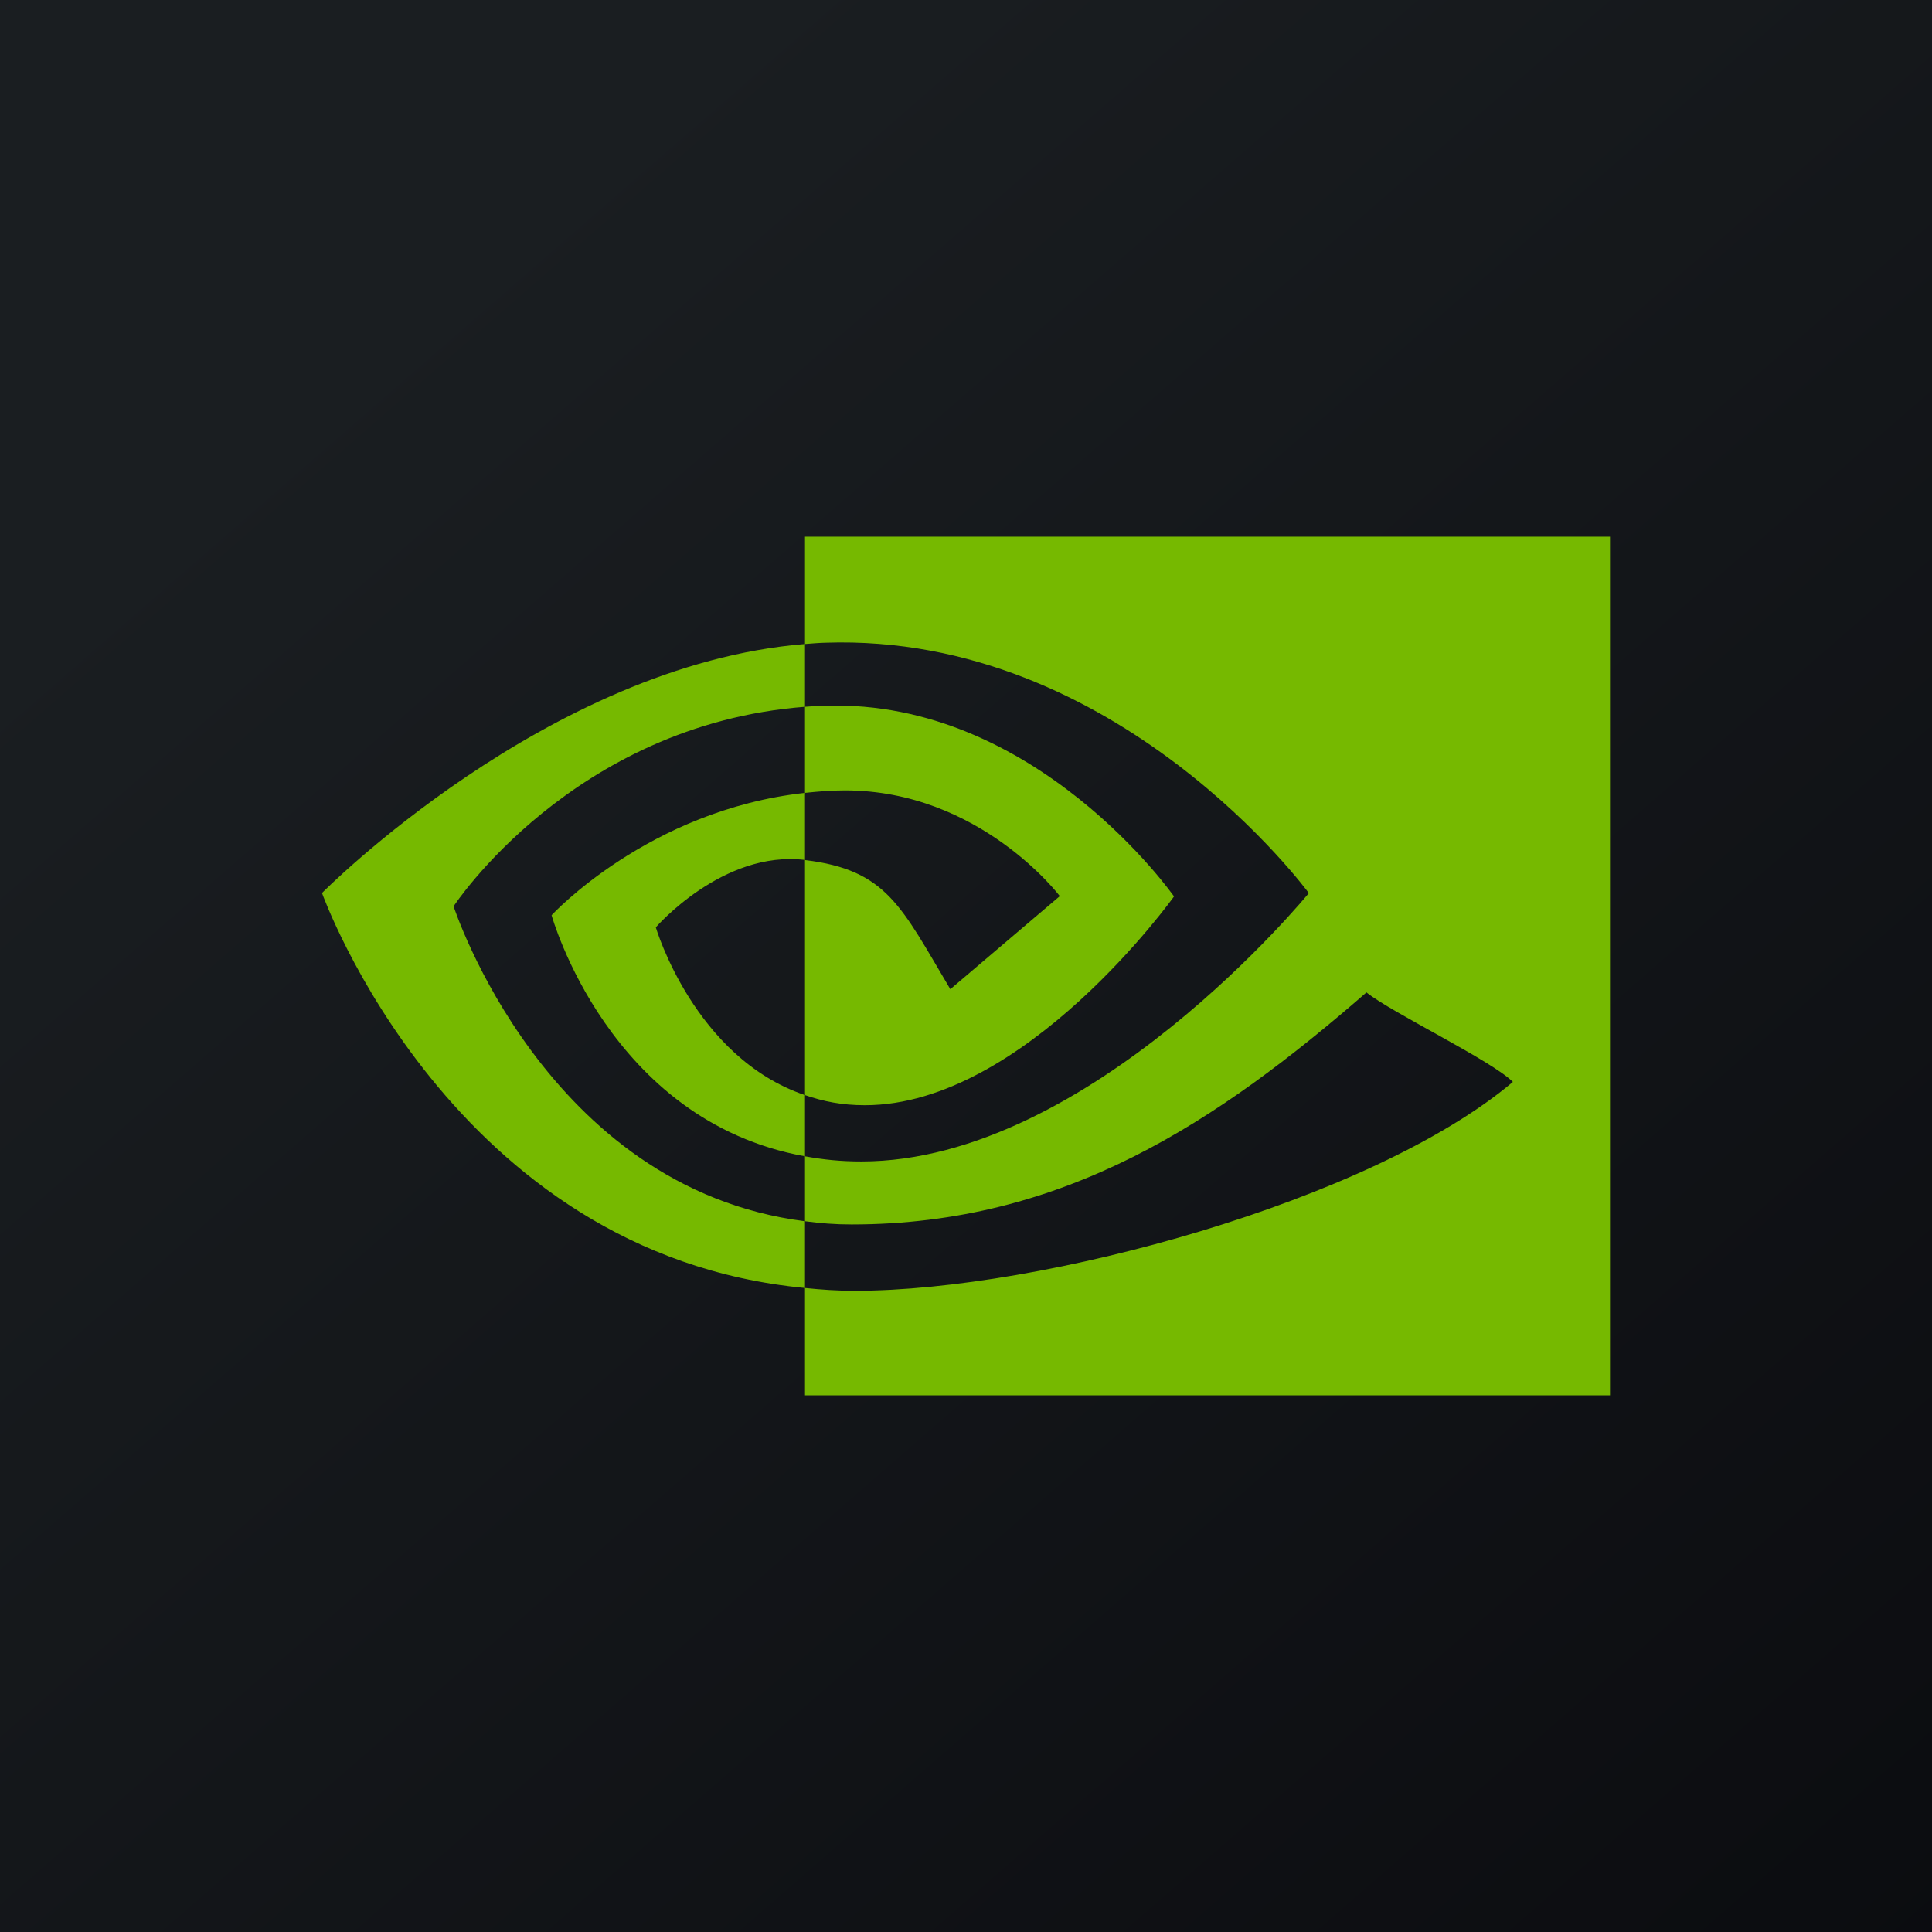
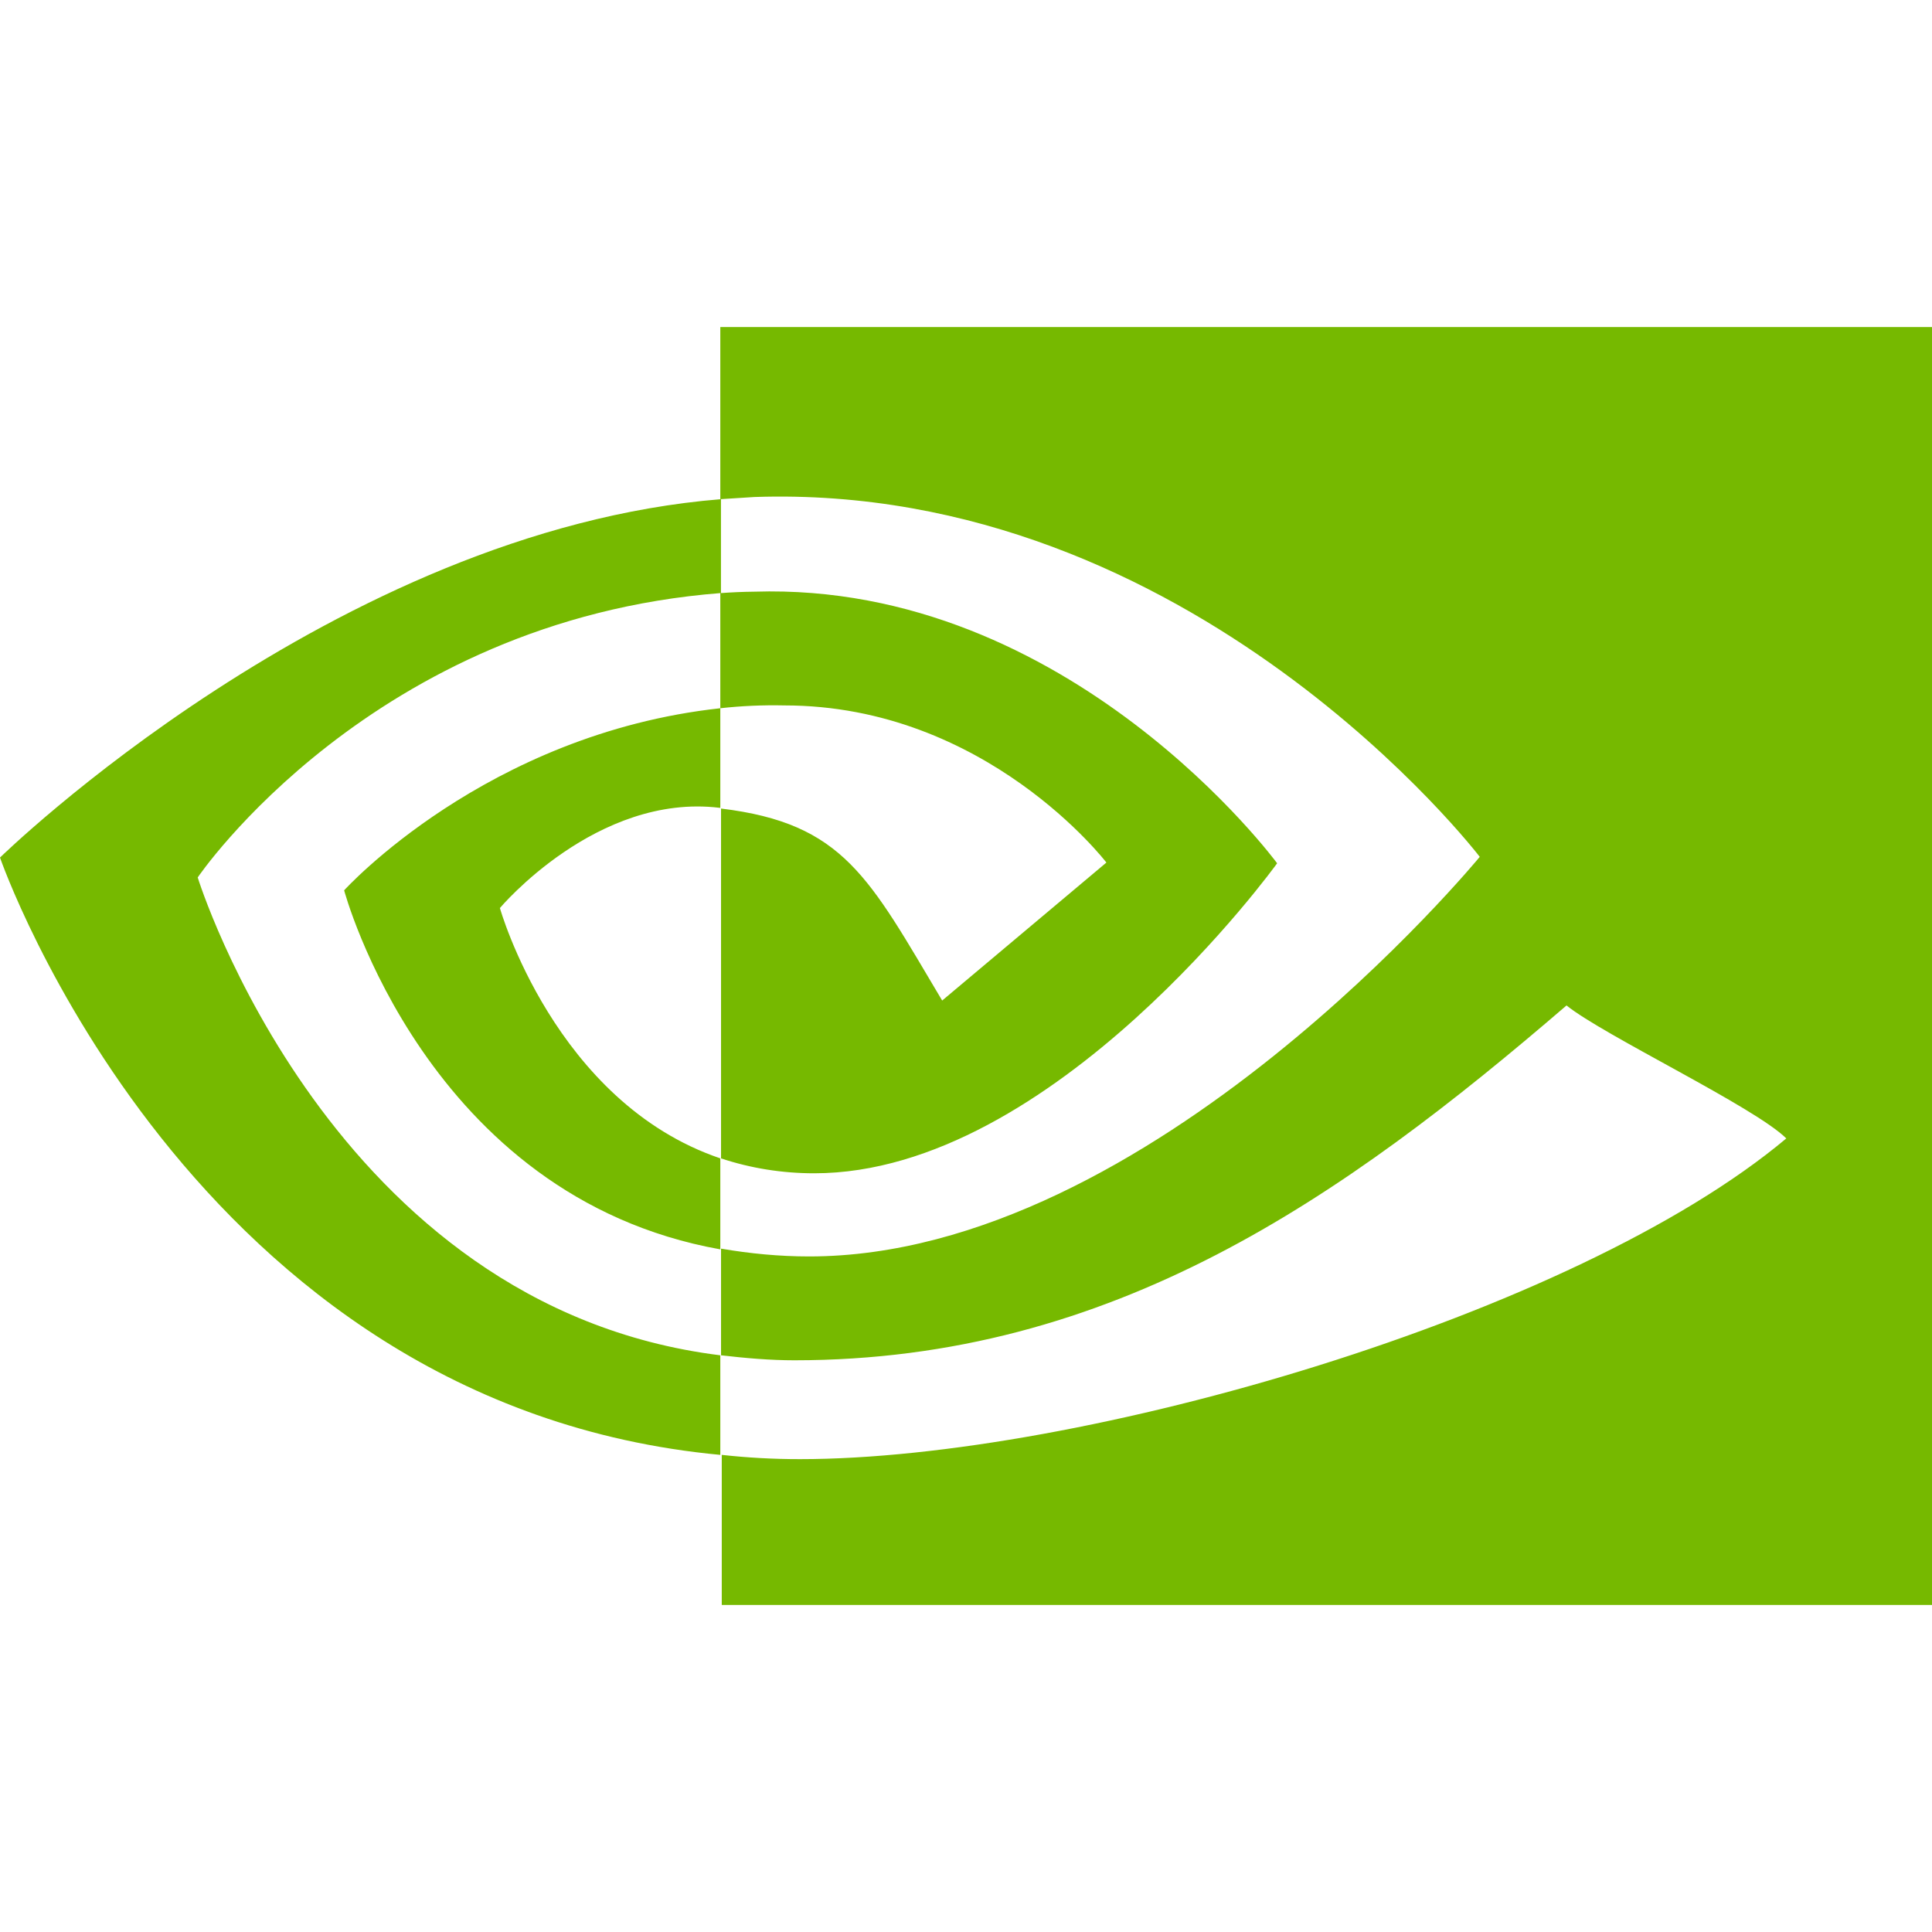
- <svg xmlns="http://www.w3.org/2000/svg" width="18" height="18">
-   <path fill="url(#paint0_linear)" d="M0 0h18v18H0z" />
-   <path d="M4.226 8.444S5.334 6.752 7.5 6.585V6C5.1 6.194 3 8.32 3 8.32S4.2 11.687 7.5 12v-.622c-2.422-.307-3.274-2.934-3.274-2.934zm3.274 1.76v.569c-1.83-.329-2.361-2.246-2.361-2.246s.901-.98 2.361-1.14v.625c-.766-.093-1.39.628-1.39.628s.358 1.214 1.39 1.563zM7.5 5v1c.07-.005.118-.01.189-.012 2.728-.093 4.505 2.333 4.505 2.333s-2.041 2.5-4.168 2.5c-.195 0-.355-.017-.526-.048v.605c.147.019.276.03.434.03 1.98 0 3.41-.956 4.797-2.162.23.186 1.17.637 1.364.834-1.318 1.112-4.39 1.946-6.13 1.946-.168 0-.307-.01-.465-.026v1H15V5H7.5zm0 2.387v-.802c.07-.005.117-.009.189-.01 1.962-.063 3.249 1.777 3.249 1.777s-1.39 1.945-2.88 1.945c-.215 0-.385-.035-.558-.094v-2.19c.764.092.895.432 1.354 1.203l1.02-.867s-.744-.985-2.001-.985c-.137 0-.245.01-.373.023z" fill="#76B900" />
-   <defs>
-     <linearGradient id="paint0_linear" x1="3.349" y1="3.122" x2="21.904" y2="24.434" gradientUnits="userSpaceOnUse">
-       <stop stop-color="#1A1E21" />
-       <stop offset="1" stop-color="#06060A" />
-     </linearGradient>
-   </defs>
+ <svg xmlns="http://www.w3.org/2000/svg" viewBox="0 0 24 24" fill="none">
+   <path fill="#76B900" d="M8.948 8.798v-1.43a6.7 6.7 0 0 1 .424-.018c3.922-.124 6.493 3.374 6.493 3.374s-2.774 3.851-5.75 3.851c-.398 0-.787-.062-1.158-.185v-4.346c1.528.185 1.837.857 2.747 2.385l2.04-1.714s-1.492-1.952-4-1.952a6.016 6.016 0 0 0-.796.035m0-4.735v2.138l.424-.027c5.45-.185 9.01 4.47 9.01 4.47s-4.08 4.964-8.33 4.964c-.37 0-.733-.035-1.095-.097v1.325c.3.035.61.062.91.062 3.957 0 6.82-2.023 9.593-4.408.459.371 2.34 1.263 2.73 1.652-2.633 2.208-8.772 3.984-12.253 3.984-.335 0-.653-.018-.971-.053v1.864H24V4.063zm0 10.326v1.131c-3.657-.654-4.673-4.46-4.673-4.46s1.758-1.944 4.673-2.262v1.237H8.94c-1.528-.186-2.73 1.245-2.73 1.245s.68 2.412 2.739 3.11M2.456 10.9s2.164-3.197 6.5-3.533V6.201C4.153 6.59 0 10.653 0 10.653s2.35 6.802 8.948 7.42v-1.237c-4.84-.6-6.492-5.936-6.492-5.936z" />
</svg>
